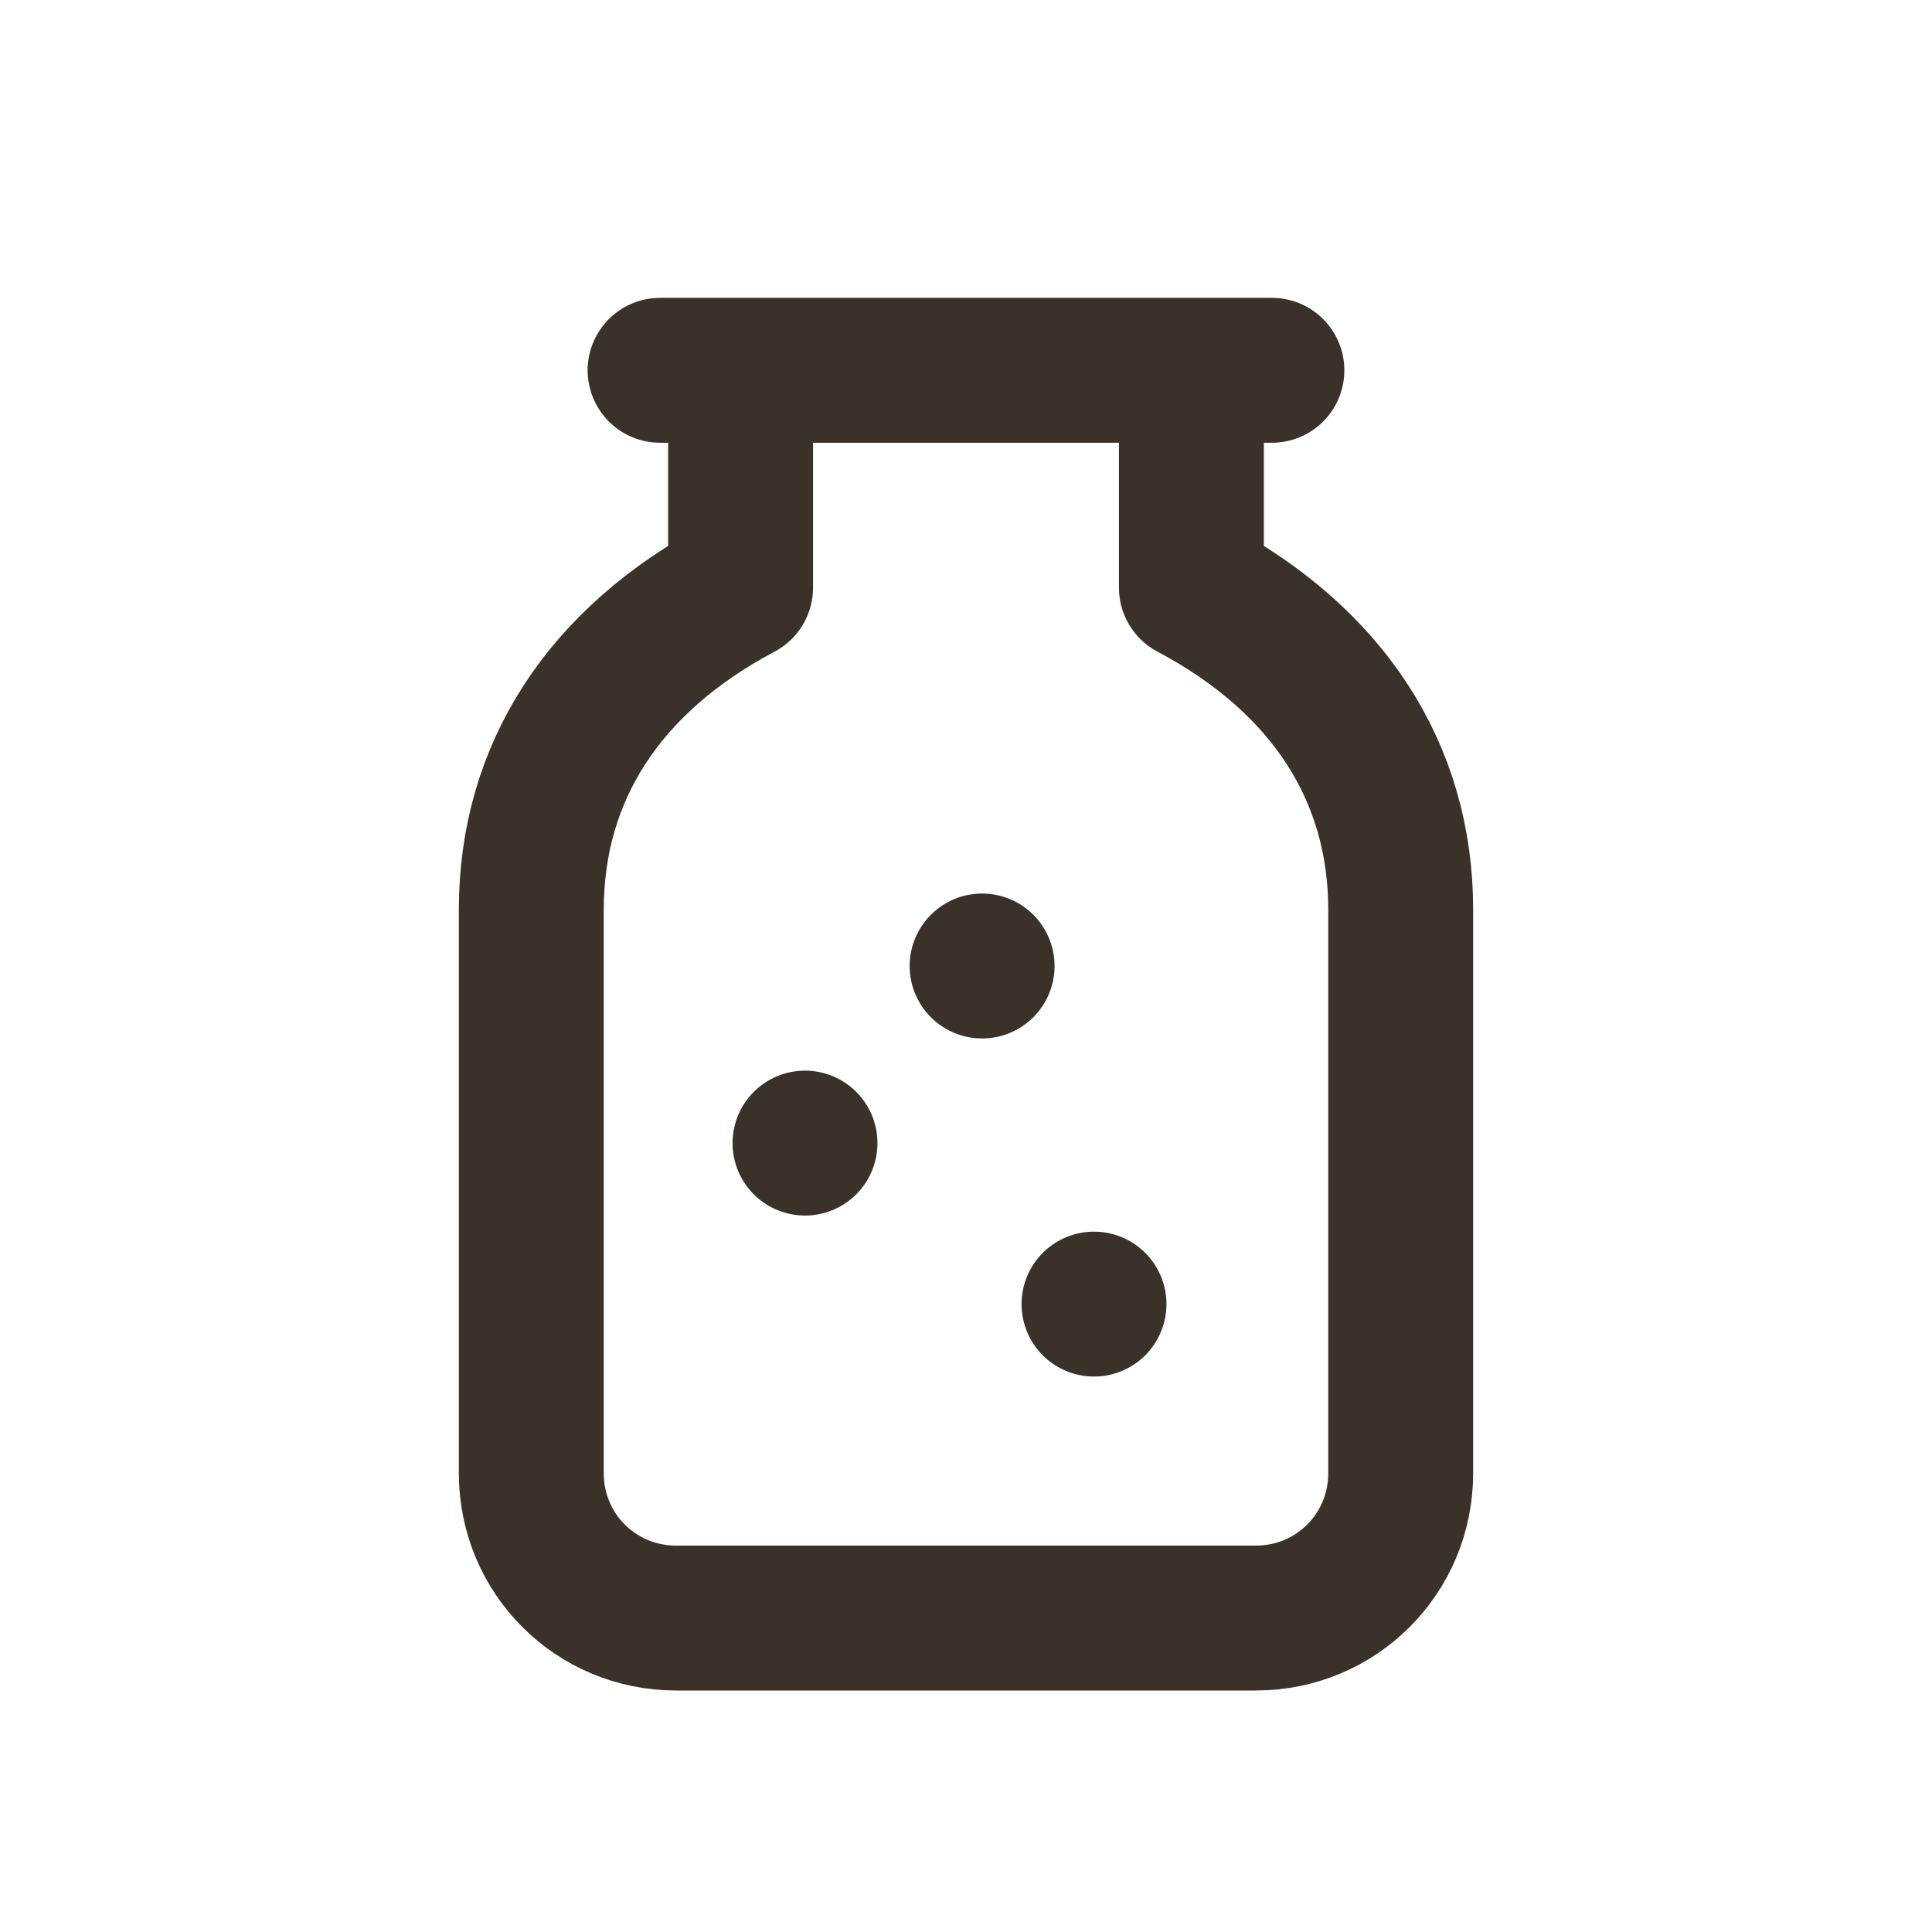
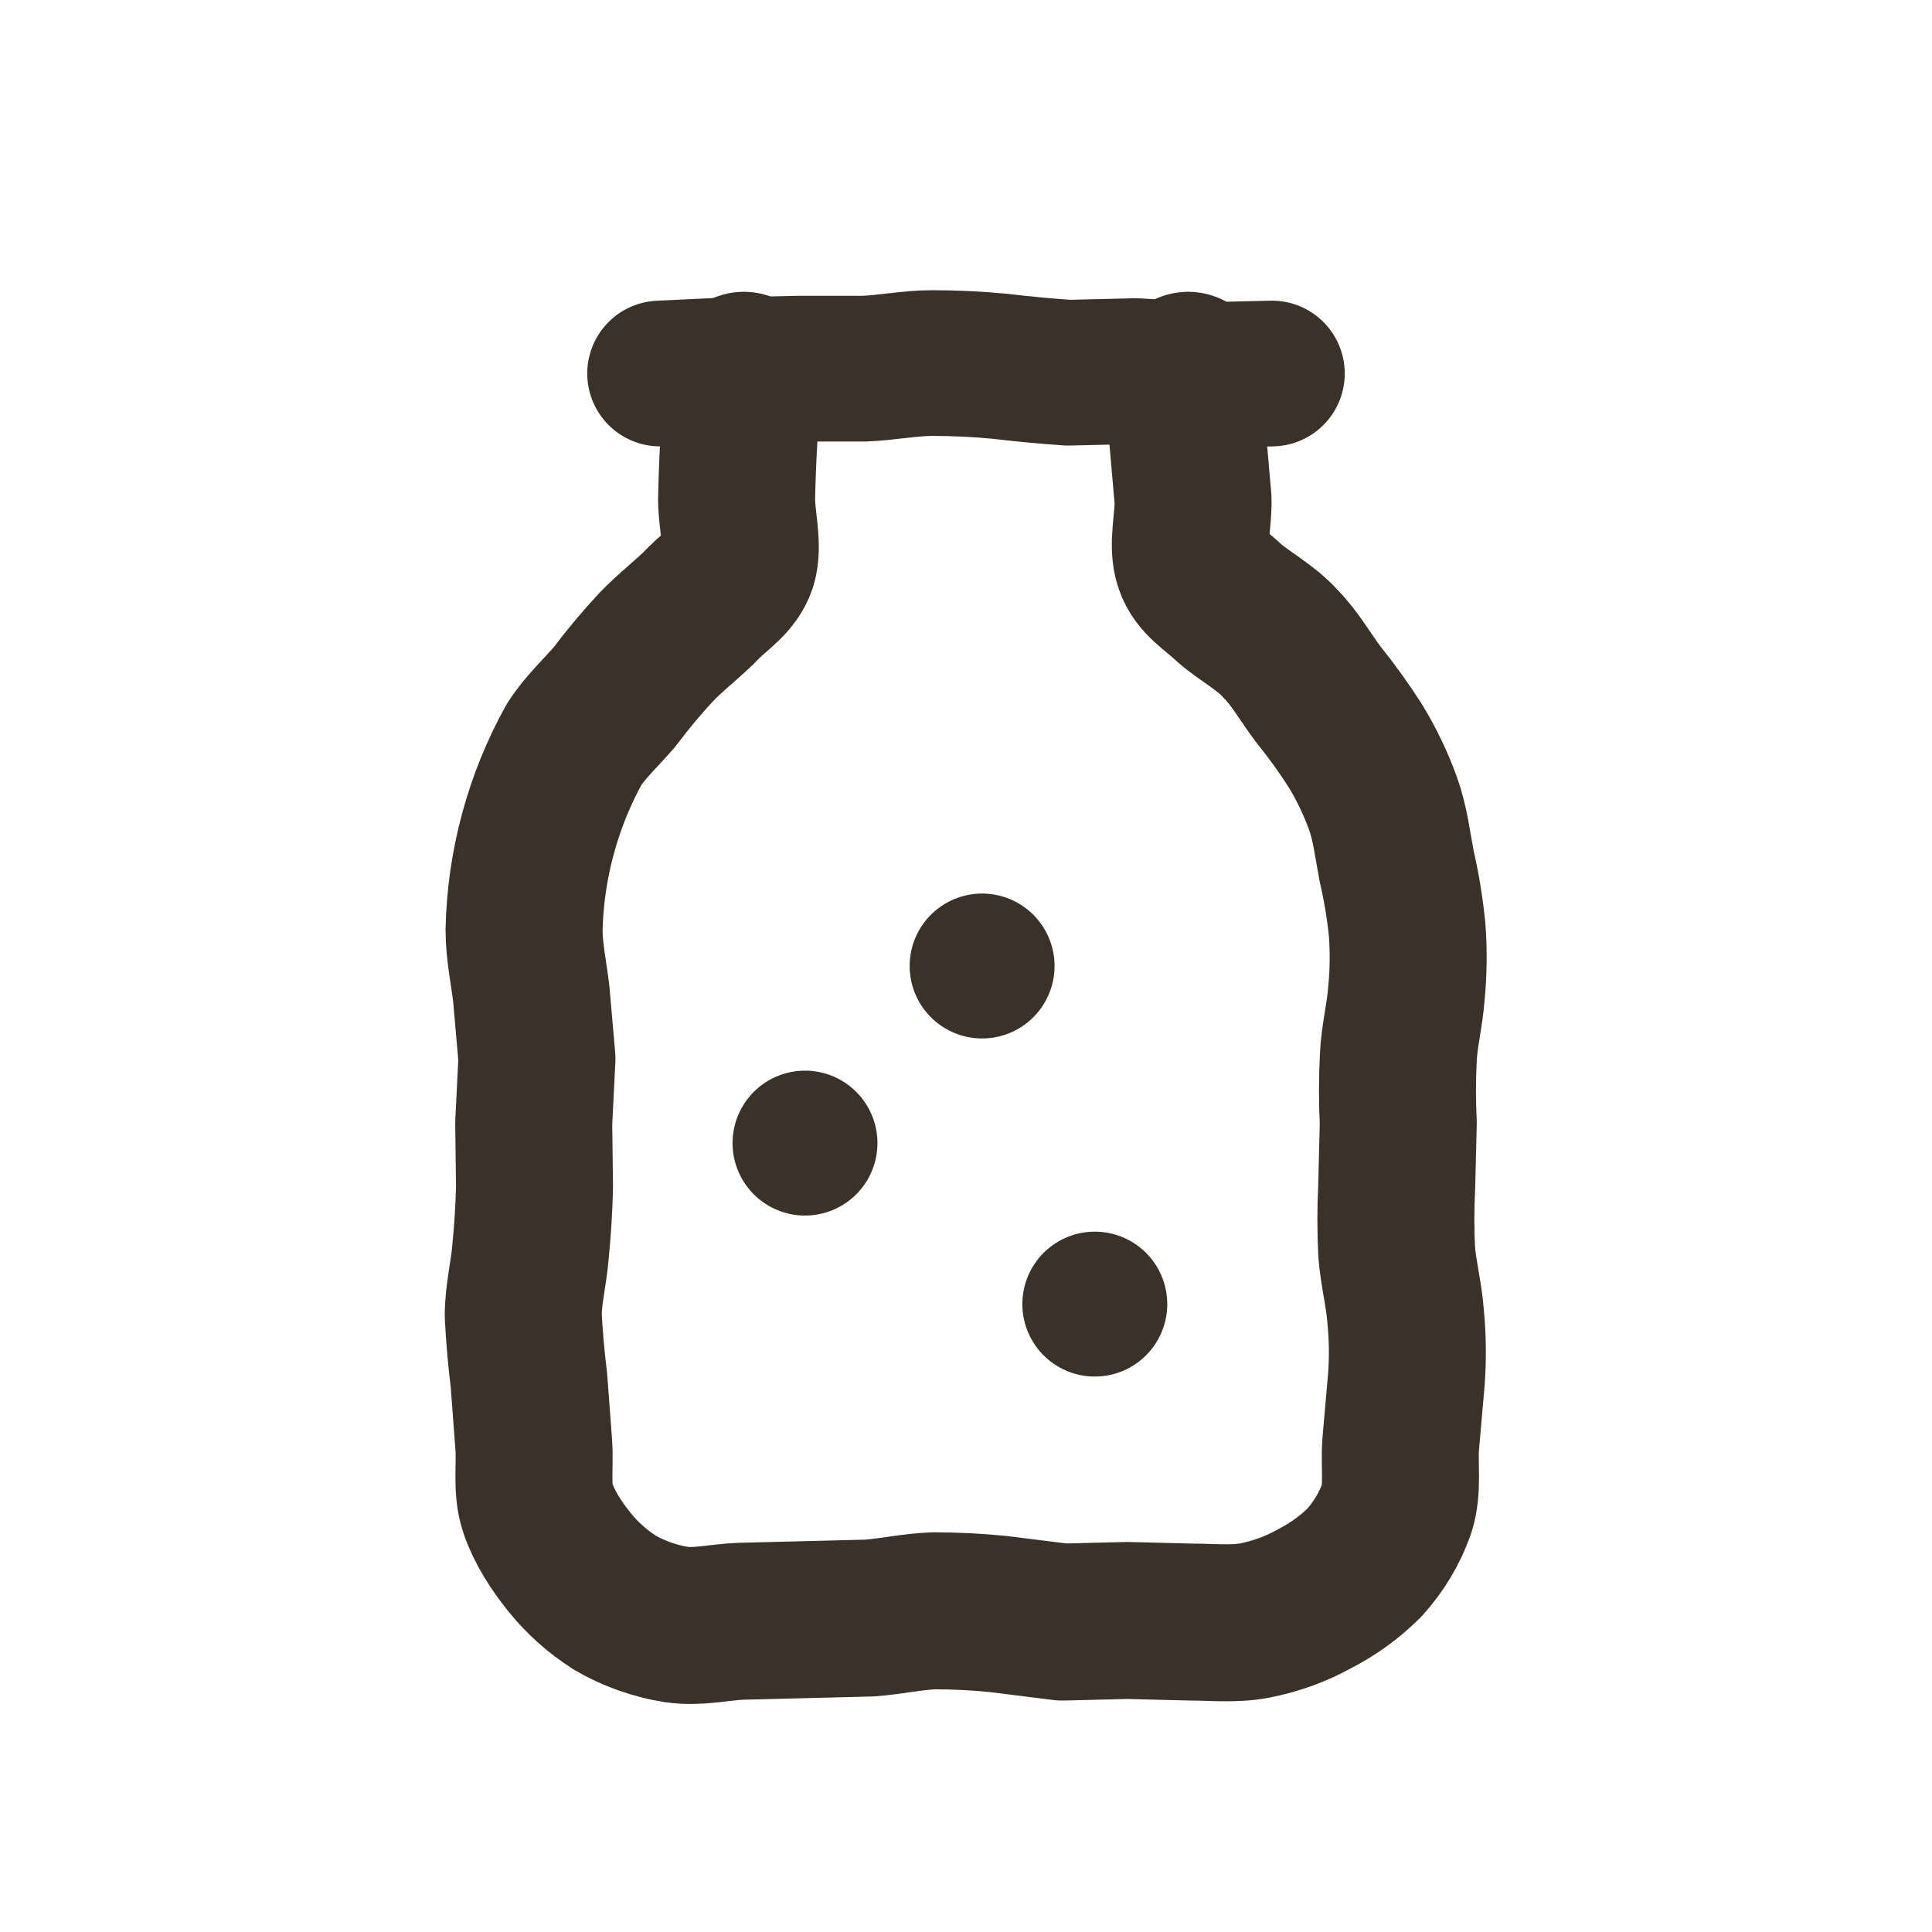
- <svg xmlns="http://www.w3.org/2000/svg" fill="none" stroke="#3a3128" stroke-linecap="round" stroke-linejoin="round" stroke-width="1.8" viewBox="0 0 24 24">
-   <path d="M8.2 4.6h7.6m-6.6 0v2.7c-1.7.9-2.6 2.3-2.6 4v7c0 1 .8 1.8 1.8 1.8h7.2c1 0 1.8-.8 1.8-1.8v-7c0-1.7-.9-3.1-2.6-4V4.6M10 14.2zm3.59 2zM12.2 12z" />
+ <svg xmlns="http://www.w3.org/2000/svg" fill="none" stroke="#3a3128" stroke-linecap="round" stroke-linejoin="round" viewBox="0 0 24 24">
+   <path stroke-width="1.81" d="m8.2 4.64.84-.04.85-.02h.84c.28-.01.57-.07.85-.07q.42 0 .84.04.42.05.85.08l.84-.02.85.05.84-.02" />
+   <path stroke-width="1.95" d="M9.24 4.6a24 24 0 0 0-.09 1.6c0 .26.09.58.02.8-.07.21-.26.32-.43.49-.17.18-.41.36-.59.55q-.27.29-.51.61c-.17.2-.37.38-.51.6a5 5 0 0 0-.62 2.3c0 .27.06.54.09.8l.07.8-.04.8.01.8q-.01.4-.05.8c-.02.26-.09.53-.09.79q.02.4.07.8l.06.8c.02.27-.03.55.05.79s.23.47.39.67q.24.3.57.51c.22.13.5.23.76.27.27.04.54-.03.8-.04l.8-.02.8-.02c.27-.02.53-.08.8-.09q.4 0 .8.04l.8.1.8-.02.8.02c.26 0 .54.03.79-.02q.4-.08.74-.27.35-.18.62-.45.27-.3.4-.67c.08-.25.03-.53.05-.8l.07-.8q.03-.4-.01-.8c-.02-.26-.09-.53-.11-.79q-.02-.4 0-.8l.02-.8q-.02-.4 0-.8c.01-.27.08-.53.1-.8q.04-.4.01-.8-.04-.4-.13-.79c-.05-.26-.08-.53-.17-.78a4 4 0 0 0-.34-.71q-.21-.33-.46-.64c-.16-.21-.29-.45-.48-.64-.18-.2-.45-.34-.63-.5-.18-.17-.38-.28-.45-.49-.08-.22.01-.54 0-.8l-.07-.8c-.01-.27.01-.67.01-.8" />
+   <path stroke-width="1.8" d="M10 14.2zm3.6 2zM12.2 12z" />
</svg>
